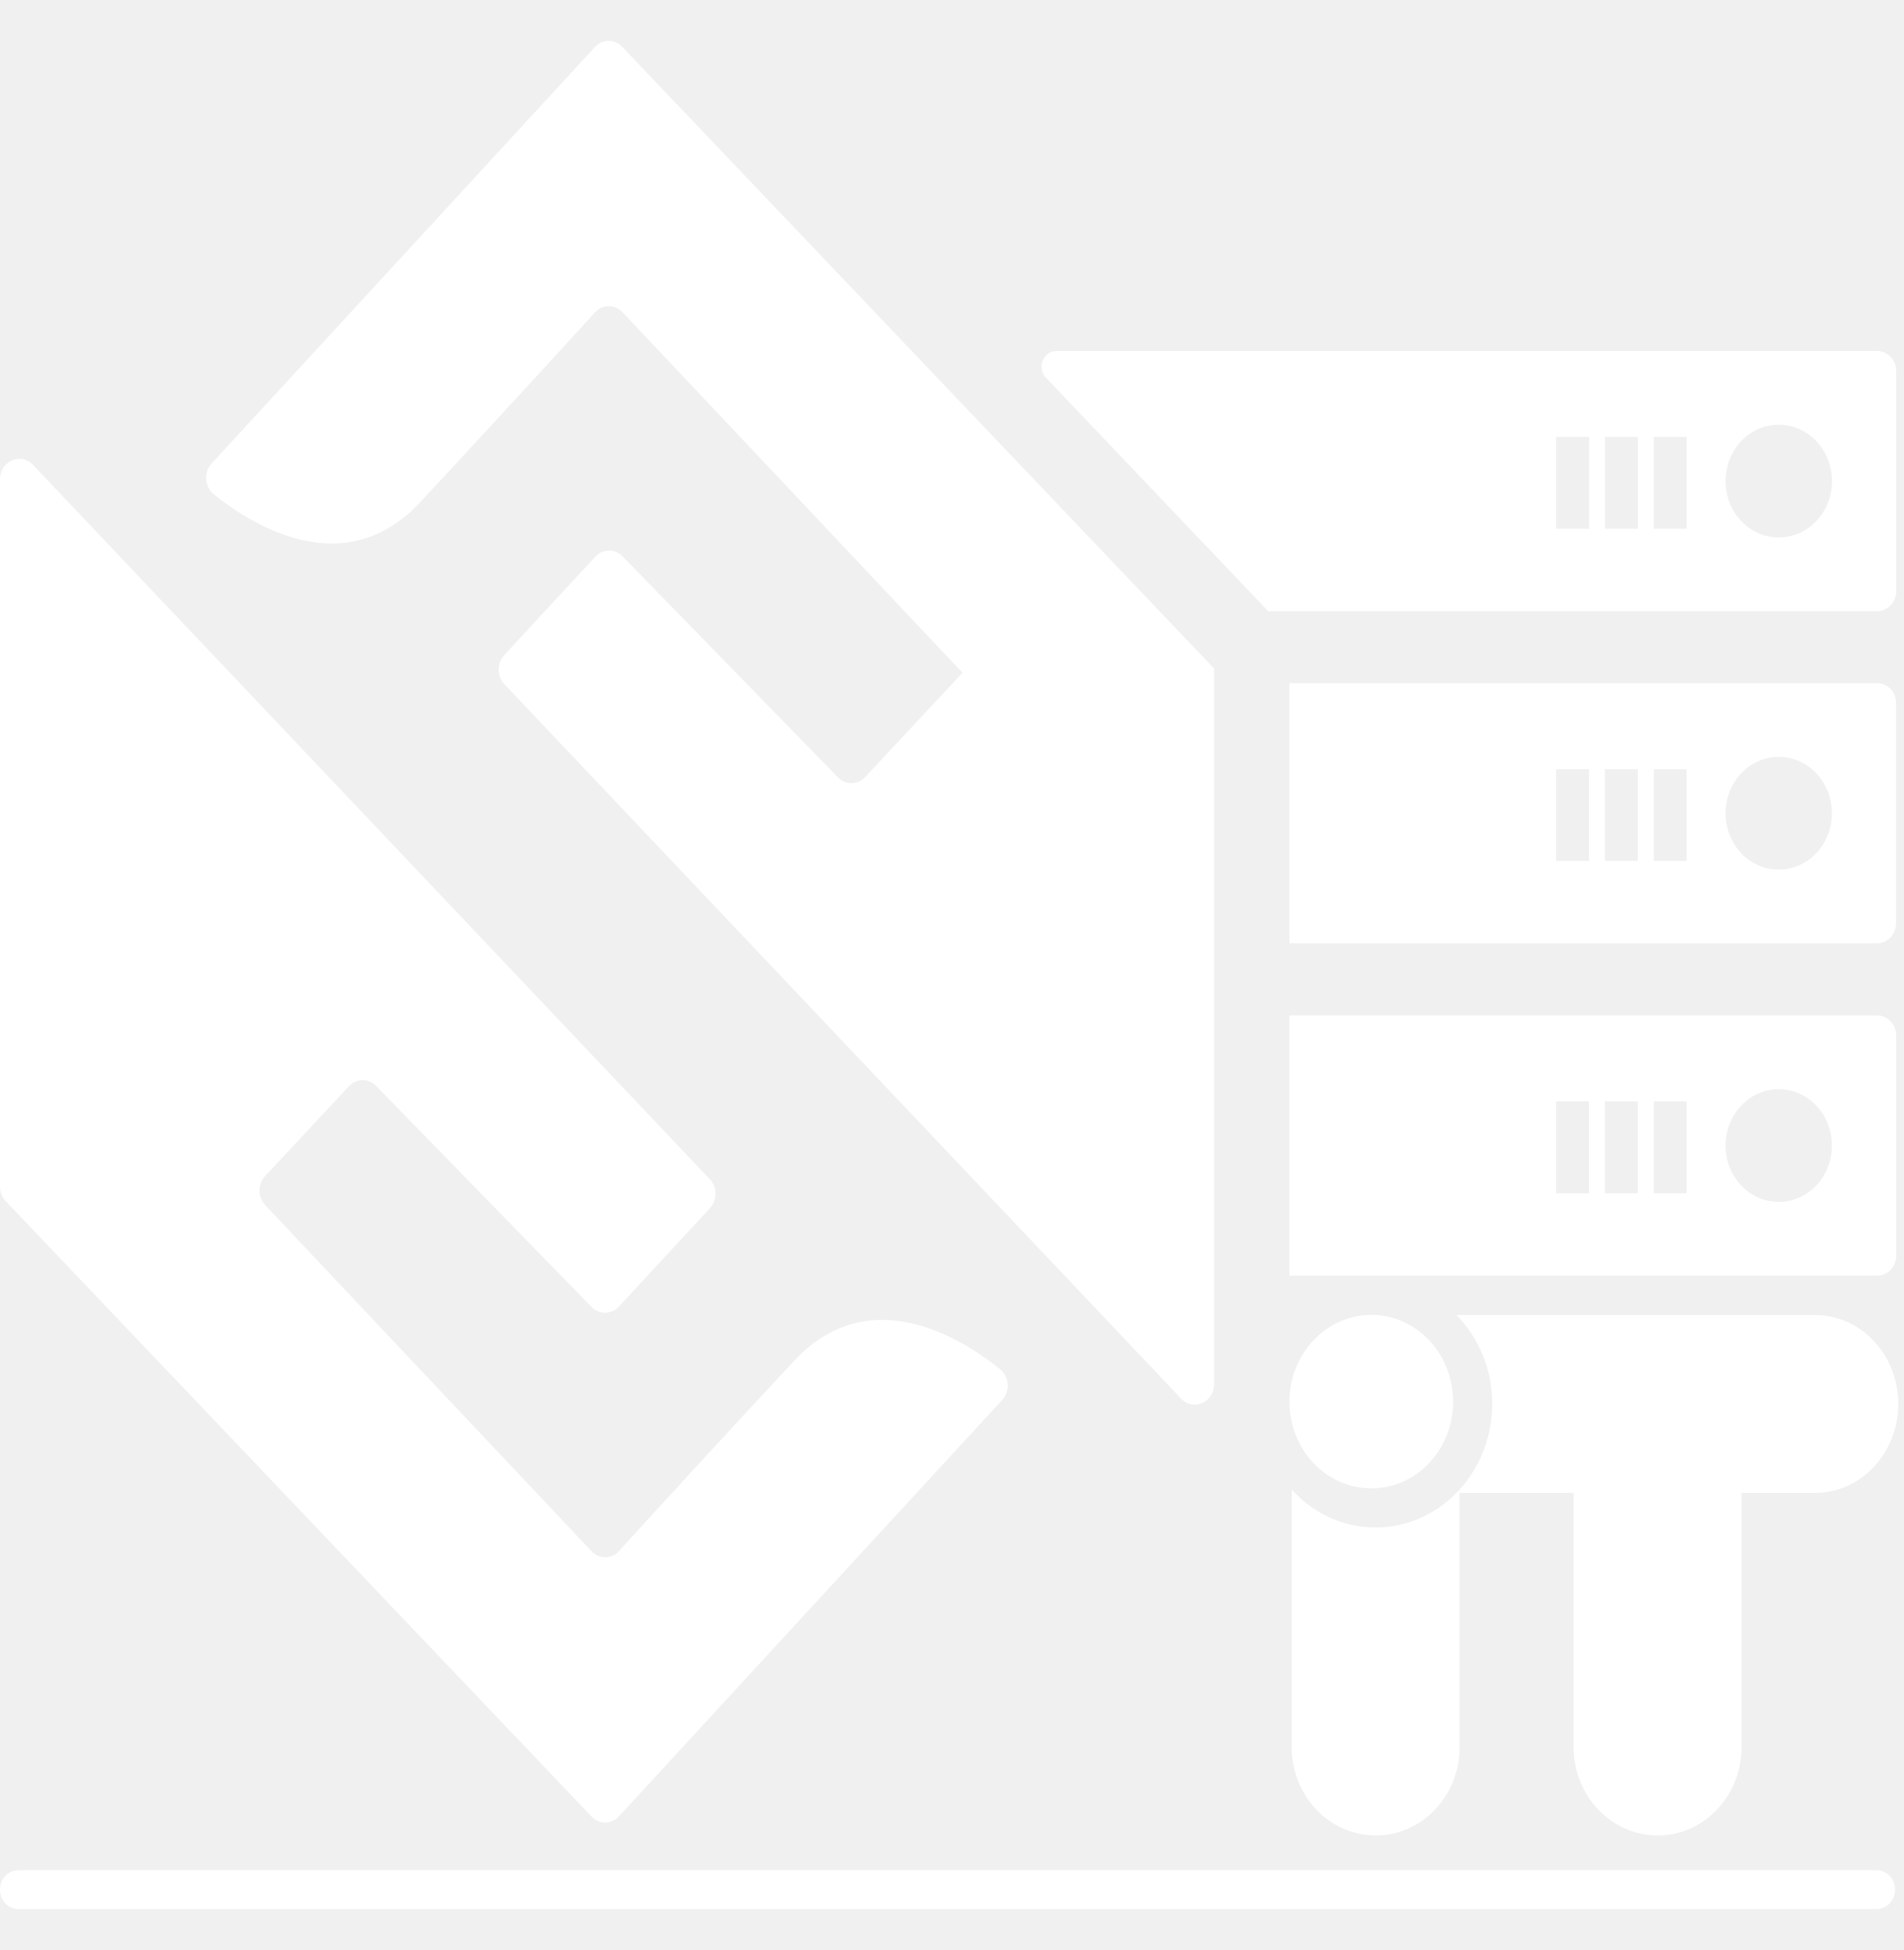
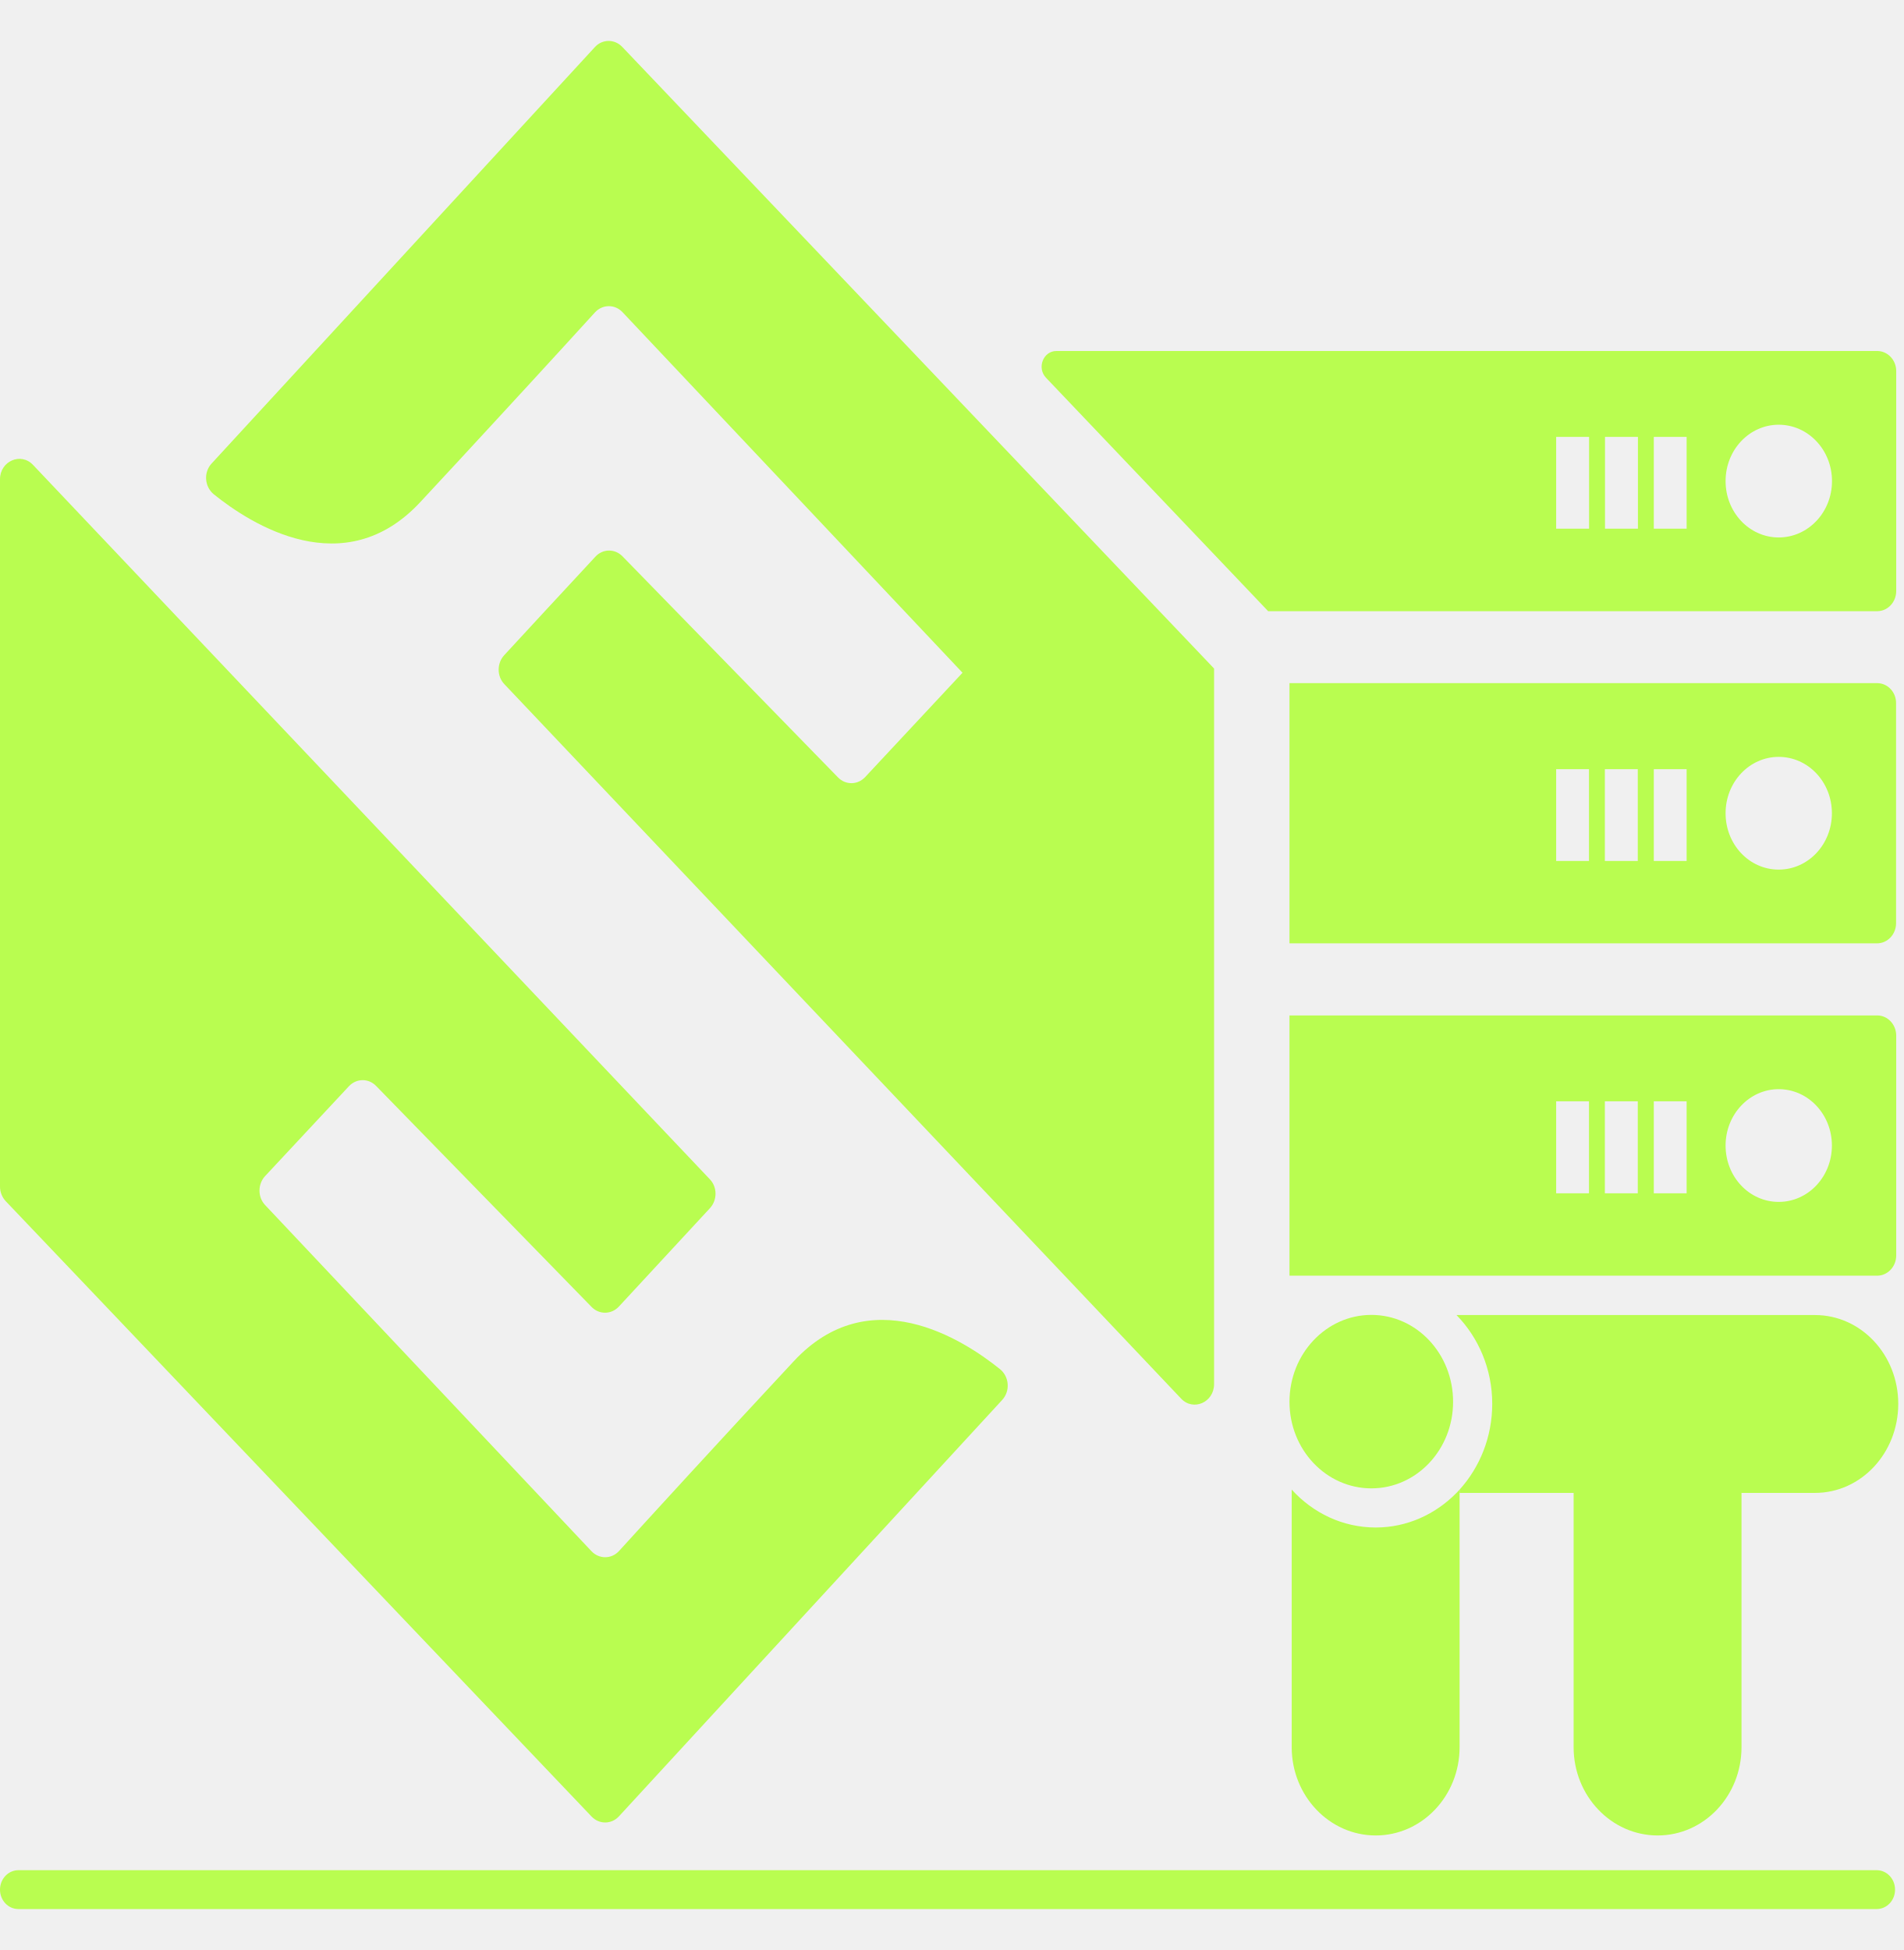
<svg xmlns="http://www.w3.org/2000/svg" width="41" height="42" viewBox="0 0 41 42" fill="none">
-   <path d="M0 10.323V25.557C0 25.675 0.045 25.787 0.122 25.87L12.742 39.126C12.906 39.297 13.17 39.297 13.332 39.12L21.587 30.151C21.762 29.959 21.738 29.653 21.54 29.491C20.733 28.84 18.731 27.561 17.098 29.317C15.485 31.047 13.955 32.723 13.332 33.407C13.17 33.584 12.903 33.584 12.739 33.41L5.71 25.955C5.549 25.784 5.549 25.507 5.708 25.333L7.516 23.395C7.677 23.224 7.936 23.221 8.1 23.389L12.742 28.15C12.906 28.318 13.168 28.315 13.329 28.142L15.293 26.02C15.451 25.846 15.451 25.569 15.29 25.401L0.709 10.011C0.448 9.737 0 9.932 0 10.323Z" fill="#fff" />
-   <path d="M13.401 1.009C13.237 0.838 12.973 0.838 12.812 1.015L4.556 9.985C4.381 10.176 4.406 10.483 4.603 10.645C5.41 11.296 7.413 12.572 9.048 10.819C9.621 10.203 10.183 9.596 10.698 9.036C11.21 8.482 11.674 7.975 12.055 7.56C12.372 7.215 12.631 6.929 12.814 6.729C12.976 6.552 13.243 6.549 13.407 6.723L20.731 14.49L18.633 16.738C18.472 16.909 18.213 16.912 18.049 16.744L13.407 11.982C13.243 11.814 12.981 11.817 12.823 11.991L11.741 13.158L10.859 14.113C10.7 14.287 10.7 14.564 10.862 14.735L10.901 14.776L25.44 30.125C25.701 30.401 26.149 30.204 26.149 29.812V14.399L13.401 1.009Z" fill="#fff" />
-   <path d="M40.432 7.56H22.753C22.469 7.56 22.327 7.925 22.53 8.137L27.314 13.164H40.432C40.657 13.164 40.841 12.97 40.841 12.731V7.99C40.841 7.754 40.657 7.56 40.432 7.56ZM34.226 11.387H33.517V9.41H34.226V11.387ZM35.278 11.387H34.569V9.41H35.278V11.387ZM36.327 11.387H35.62V9.41H36.327V11.387ZM38.31 11.576C37.678 11.576 37.166 11.034 37.166 10.362C37.166 9.69 37.678 9.148 38.31 9.148C38.944 9.148 39.458 9.69 39.458 10.362C39.458 11.034 38.944 11.576 38.31 11.576Z" fill="#fff" />
-   <path d="M40.432 14.714H27.773V20.318H40.429C40.654 20.318 40.838 20.124 40.838 19.885V15.147C40.841 14.908 40.657 14.714 40.432 14.714ZM34.224 18.544H33.517V16.567H34.224V18.544ZM35.275 18.544H34.566V16.567H35.275V18.544ZM36.327 18.544H35.62V16.567H36.327V18.544ZM38.31 18.73C37.675 18.73 37.166 18.188 37.166 17.516C37.166 16.844 37.678 16.302 38.31 16.302C38.944 16.302 39.456 16.844 39.456 17.516C39.456 18.188 38.944 18.73 38.31 18.73Z" fill="#fff" />
-   <path d="M40.432 21.871H27.773V27.476H40.432C40.657 27.476 40.841 27.281 40.841 27.042V22.304C40.841 22.066 40.657 21.871 40.432 21.871ZM34.224 25.702H33.517V23.721H34.224V25.702ZM35.275 25.702H34.566V23.721H35.275V25.702ZM36.327 25.702H35.62V23.721H36.327V25.702ZM38.31 25.887C37.675 25.887 37.166 25.345 37.166 24.673C37.166 24.004 37.678 23.459 38.31 23.459C38.944 23.459 39.456 24.002 39.456 24.673C39.456 25.345 38.944 25.887 38.31 25.887Z" fill="#fff" />
-   <path d="M31.37 32.155H31.437V32.084C31.414 32.108 31.392 32.131 31.37 32.155Z" fill="#fff" />
-   <path d="M31.37 32.155C30.919 32.614 30.307 32.9 29.631 32.9C28.919 32.9 28.28 32.588 27.821 32.084V37.632C27.821 38.681 28.633 39.533 29.631 39.533C30.627 39.533 31.437 38.681 31.437 37.632V32.155H31.37Z" fill="#fff" />
-   <path d="M39.091 28.324H31.37C31.843 28.807 32.14 29.485 32.14 30.236C32.14 30.955 31.87 31.604 31.437 32.084V32.155L33.893 32.155V37.632C33.893 38.681 34.705 39.533 35.703 39.533C36.702 39.533 37.509 38.681 37.509 37.632V32.155H39.091C40.084 32.155 40.885 31.297 40.885 30.236C40.885 29.181 40.084 28.324 39.091 28.324Z" fill="#fff" />
-   <path d="M31.297 30.192C31.297 31.224 30.51 32.057 29.537 32.057C28.563 32.057 27.773 31.224 27.773 30.192C27.773 29.161 28.563 28.321 29.537 28.321C30.51 28.321 31.297 29.158 31.297 30.192Z" fill="#fff" />
-   <path d="M40.816 40.7C40.816 40.933 40.638 41.118 40.421 41.118H0.395C0.178 41.118 0 40.933 0 40.7C0 40.47 0.178 40.281 0.395 40.281H40.421C40.638 40.281 40.816 40.467 40.816 40.7Z" fill="#fff" />
+   <path d="M0 10.323V25.557C0 25.675 0.045 25.787 0.122 25.87L12.742 39.126C12.906 39.297 13.17 39.297 13.332 39.12L21.587 30.151C21.762 29.959 21.738 29.653 21.54 29.491C20.733 28.84 18.731 27.561 17.098 29.317C15.485 31.047 13.955 32.723 13.332 33.407C13.17 33.584 12.903 33.584 12.739 33.41L5.71 25.955C5.549 25.784 5.549 25.507 5.708 25.333L7.516 23.395C7.677 23.224 7.936 23.221 8.1 23.389L12.742 28.15C12.906 28.318 13.168 28.315 13.329 28.142L15.293 26.02C15.451 25.846 15.451 25.569 15.29 25.401L0.709 10.011C0.448 9.737 0 9.932 0 10.323Z" fill="#B9FD50" />
+   <path d="M13.401 1.009C13.237 0.838 12.973 0.838 12.812 1.015L4.556 9.985C4.381 10.176 4.406 10.483 4.603 10.645C5.41 11.296 7.413 12.572 9.048 10.819C9.621 10.203 10.183 9.596 10.698 9.036C11.21 8.482 11.674 7.975 12.055 7.56C12.372 7.215 12.631 6.929 12.814 6.729C12.976 6.552 13.243 6.549 13.407 6.723L20.731 14.49L18.633 16.738C18.472 16.909 18.213 16.912 18.049 16.744L13.407 11.982C13.243 11.814 12.981 11.817 12.823 11.991L11.741 13.158L10.859 14.113C10.7 14.287 10.7 14.564 10.862 14.735L10.901 14.776L25.44 30.125C25.701 30.401 26.149 30.204 26.149 29.812V14.399L13.401 1.009Z" fill="#B9FD50" />
+   <path d="M40.432 7.56H22.753C22.469 7.56 22.327 7.925 22.53 8.137L27.314 13.164H40.432C40.657 13.164 40.841 12.97 40.841 12.731V7.99C40.841 7.754 40.657 7.56 40.432 7.56ZM34.226 11.387H33.517V9.41H34.226V11.387ZM35.278 11.387H34.569V9.41H35.278V11.387ZM36.327 11.387H35.62V9.41H36.327V11.387ZM38.31 11.576C37.678 11.576 37.166 11.034 37.166 10.362C37.166 9.69 37.678 9.148 38.31 9.148C38.944 9.148 39.458 9.69 39.458 10.362C39.458 11.034 38.944 11.576 38.31 11.576Z" fill="#B9FD50" />
+   <path d="M40.432 14.714H27.773V20.318H40.429C40.654 20.318 40.838 20.124 40.838 19.885V15.147C40.841 14.908 40.657 14.714 40.432 14.714ZM34.224 18.544H33.517V16.567H34.224V18.544ZM35.275 18.544H34.566V16.567H35.275V18.544ZM36.327 18.544H35.62V16.567H36.327V18.544ZM38.31 18.73C37.675 18.73 37.166 18.188 37.166 17.516C37.166 16.844 37.678 16.302 38.31 16.302C38.944 16.302 39.456 16.844 39.456 17.516C39.456 18.188 38.944 18.73 38.31 18.73Z" fill="#B9FD50" />
+   <path d="M40.432 21.871H27.773V27.476H40.432C40.657 27.476 40.841 27.281 40.841 27.042V22.304C40.841 22.066 40.657 21.871 40.432 21.871ZM34.224 25.702H33.517V23.721H34.224V25.702ZM35.275 25.702H34.566V23.721H35.275V25.702ZM36.327 25.702H35.62V23.721H36.327V25.702ZM38.31 25.887C37.675 25.887 37.166 25.345 37.166 24.673C37.166 24.004 37.678 23.459 38.31 23.459C38.944 23.459 39.456 24.002 39.456 24.673C39.456 25.345 38.944 25.887 38.31 25.887Z" fill="#B9FD50" />
+   <path d="M31.37 32.155H31.437V32.084C31.414 32.108 31.392 32.131 31.37 32.155Z" fill="#B9FD50" />
+   <path d="M31.37 32.155C30.919 32.614 30.307 32.9 29.631 32.9C28.919 32.9 28.28 32.588 27.821 32.084V37.632C27.821 38.681 28.633 39.533 29.631 39.533C30.627 39.533 31.437 38.681 31.437 37.632V32.155H31.37Z" fill="#B9FD50" />
+   <path d="M39.091 28.324H31.37C31.843 28.807 32.14 29.485 32.14 30.236C32.14 30.955 31.87 31.604 31.437 32.084V32.155L33.893 32.155V37.632C33.893 38.681 34.705 39.533 35.703 39.533C36.702 39.533 37.509 38.681 37.509 37.632V32.155H39.091C40.084 32.155 40.885 31.297 40.885 30.236C40.885 29.181 40.084 28.324 39.091 28.324Z" fill="#B9FD50" />
+   <path d="M31.297 30.192C31.297 31.224 30.51 32.057 29.537 32.057C28.563 32.057 27.773 31.224 27.773 30.192C27.773 29.161 28.563 28.321 29.537 28.321C30.51 28.321 31.297 29.158 31.297 30.192Z" fill="#B9FD50" />
+   <path d="M40.816 40.7C40.816 40.933 40.638 41.118 40.421 41.118H0.395C0.178 41.118 0 40.933 0 40.7C0 40.47 0.178 40.281 0.395 40.281H40.421C40.638 40.281 40.816 40.467 40.816 40.7Z" fill="#B9FD50" />
</svg>
